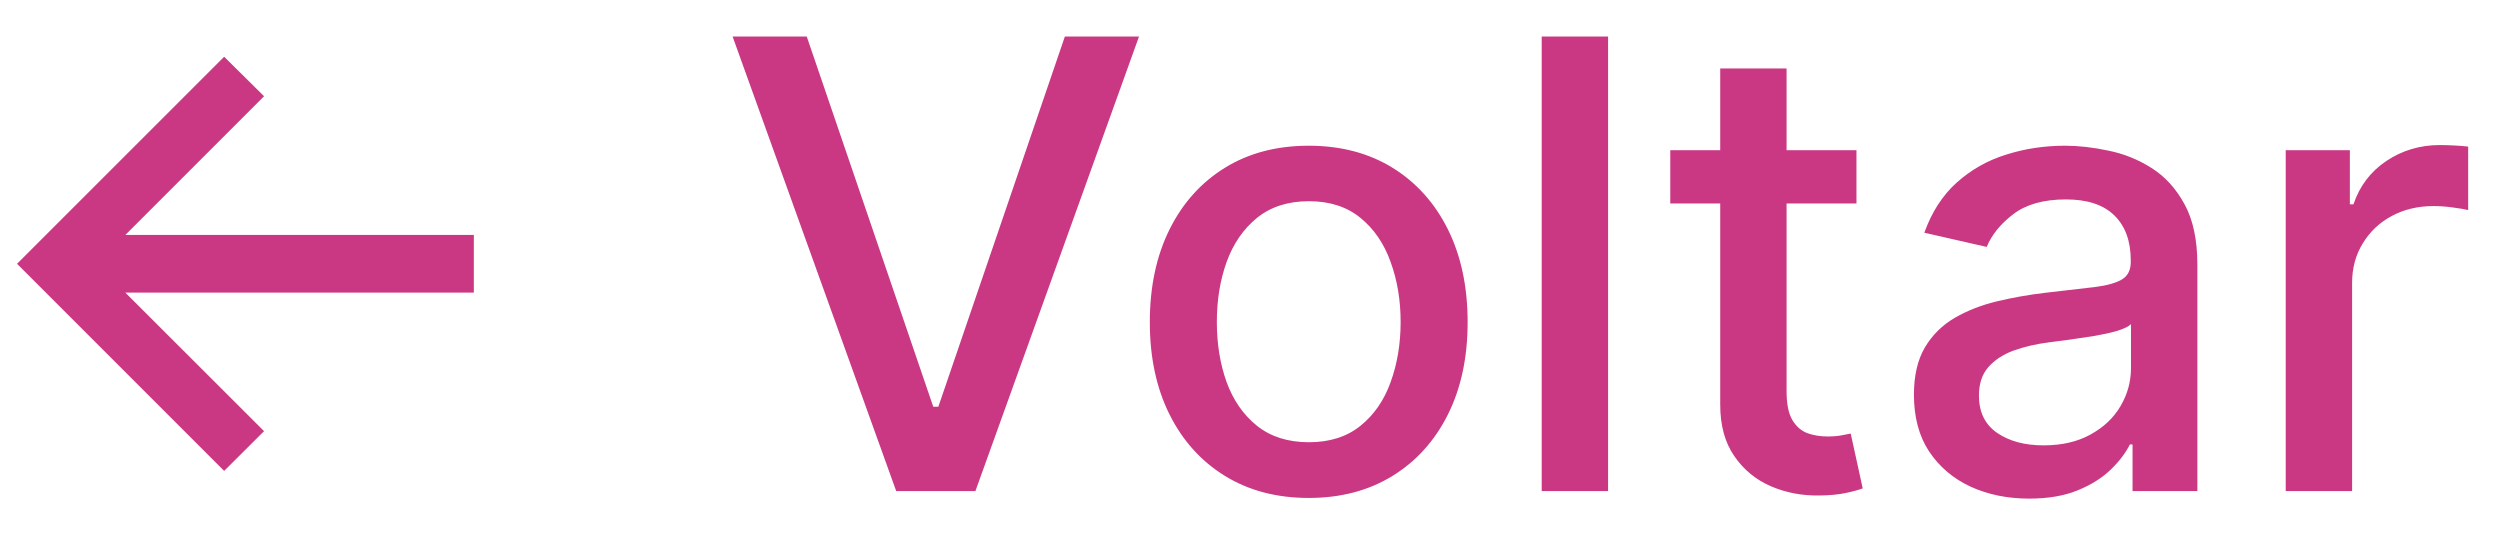
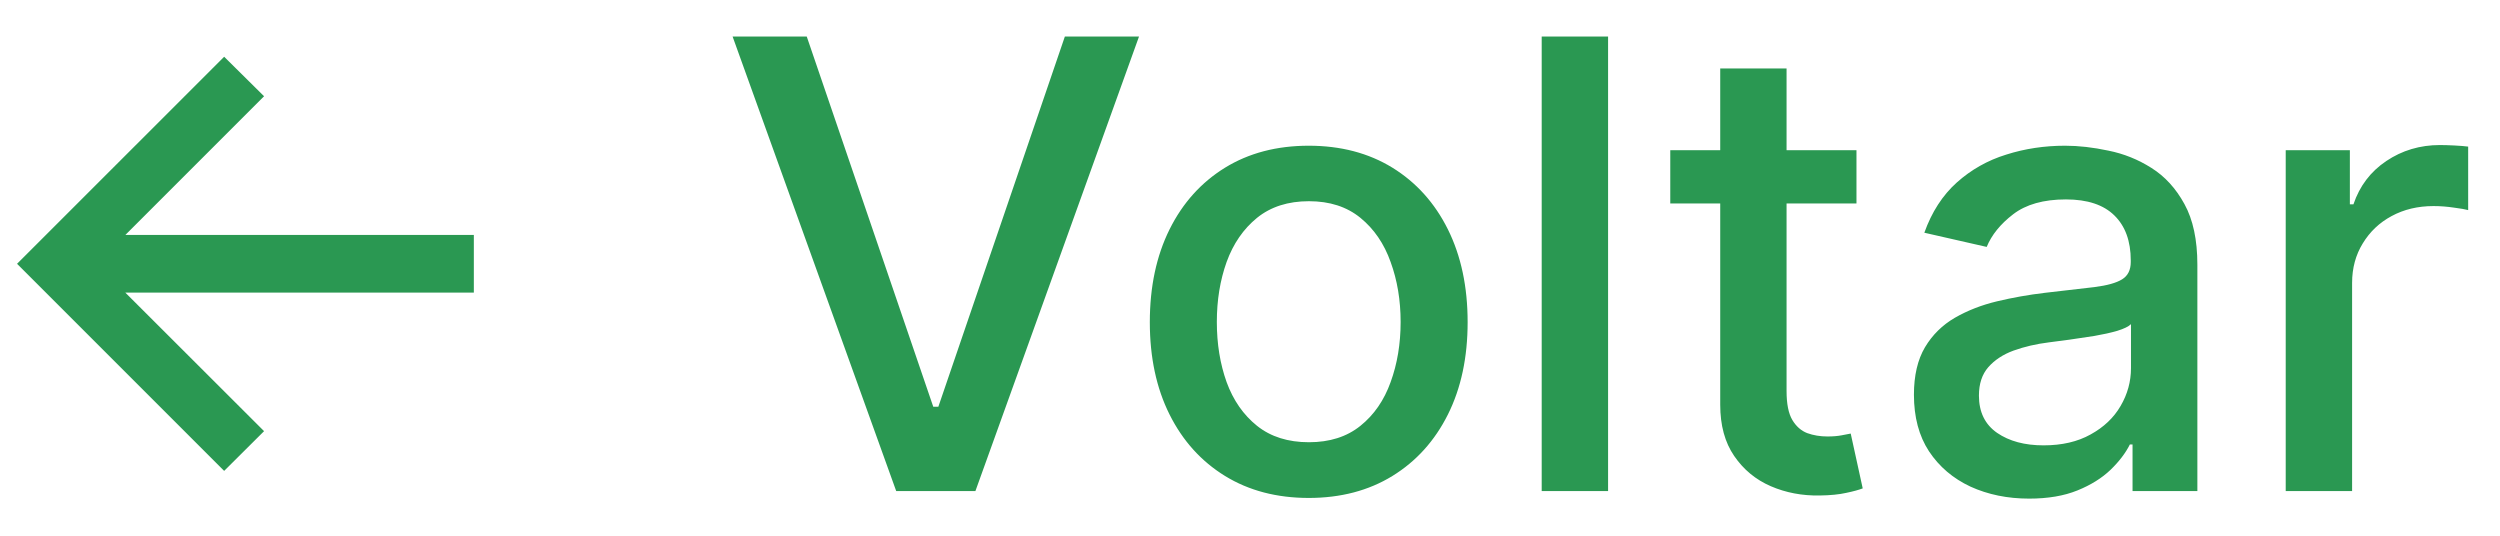
<svg xmlns="http://www.w3.org/2000/svg" width="56" height="12" viewBox="0 0 56 12" fill="none">
-   <path d="M5.021 10.548L0.382 5.909L5.021 1.271L5.915 2.156L2.808 5.263H10.614V6.555H2.808L5.915 9.658L5.021 10.548ZM18.071 0.818L20.905 9.111H21.019L23.853 0.818H25.514L21.849 11H20.075L16.41 0.818H18.071ZM29.316 11.154C28.6 11.154 27.975 10.99 27.441 10.662C26.908 10.334 26.493 9.875 26.198 9.285C25.903 8.695 25.756 8.005 25.756 7.217C25.756 6.424 25.903 5.732 26.198 5.138C26.493 4.545 26.908 4.085 27.441 3.756C27.975 3.428 28.6 3.264 29.316 3.264C30.031 3.264 30.656 3.428 31.19 3.756C31.723 4.085 32.138 4.545 32.433 5.138C32.728 5.732 32.875 6.424 32.875 7.217C32.875 8.005 32.728 8.695 32.433 9.285C32.138 9.875 31.723 10.334 31.19 10.662C30.656 10.99 30.031 11.154 29.316 11.154ZM29.32 9.906C29.785 9.906 30.169 9.784 30.474 9.538C30.779 9.293 31.004 8.967 31.15 8.559C31.299 8.151 31.374 7.702 31.374 7.212C31.374 6.724 31.299 6.277 31.15 5.869C31.004 5.458 30.779 5.129 30.474 4.88C30.169 4.631 29.785 4.507 29.32 4.507C28.853 4.507 28.465 4.631 28.157 4.88C27.852 5.129 27.625 5.458 27.476 5.869C27.33 6.277 27.257 6.724 27.257 7.212C27.257 7.702 27.33 8.151 27.476 8.559C27.625 8.967 27.852 9.293 28.157 9.538C28.465 9.784 28.853 9.906 29.32 9.906ZM36.021 0.818V11H34.534V0.818H36.021ZM41.585 3.364V4.557H37.414V3.364H41.585ZM38.533 1.534H40.019V8.758C40.019 9.046 40.062 9.263 40.149 9.409C40.235 9.552 40.346 9.649 40.482 9.702C40.621 9.752 40.772 9.777 40.934 9.777C41.053 9.777 41.158 9.769 41.247 9.752C41.337 9.736 41.406 9.722 41.456 9.712L41.725 10.94C41.638 10.973 41.516 11.007 41.357 11.04C41.198 11.076 40.999 11.096 40.76 11.099C40.369 11.106 40.004 11.037 39.666 10.891C39.328 10.745 39.055 10.519 38.846 10.214C38.637 9.91 38.533 9.527 38.533 9.066V1.534ZM45.452 11.169C44.968 11.169 44.531 11.079 44.14 10.901C43.748 10.718 43.439 10.455 43.21 10.11C42.984 9.765 42.872 9.343 42.872 8.842C42.872 8.411 42.955 8.057 43.12 7.778C43.286 7.5 43.51 7.28 43.791 7.117C44.073 6.955 44.388 6.832 44.736 6.749C45.084 6.666 45.439 6.603 45.8 6.56C46.258 6.507 46.629 6.464 46.914 6.431C47.199 6.395 47.406 6.337 47.535 6.257C47.664 6.178 47.729 6.048 47.729 5.869V5.835C47.729 5.4 47.606 5.064 47.361 4.825C47.119 4.587 46.758 4.467 46.277 4.467C45.777 4.467 45.383 4.578 45.094 4.8C44.809 5.019 44.612 5.263 44.502 5.531L43.105 5.213C43.271 4.749 43.513 4.375 43.831 4.089C44.153 3.801 44.522 3.592 44.94 3.463C45.358 3.33 45.797 3.264 46.258 3.264C46.562 3.264 46.886 3.301 47.227 3.374C47.572 3.443 47.893 3.572 48.191 3.761C48.493 3.95 48.74 4.22 48.932 4.572C49.124 4.92 49.221 5.372 49.221 5.929V11H47.769V9.956H47.709C47.613 10.148 47.469 10.337 47.277 10.523C47.084 10.708 46.837 10.863 46.536 10.985C46.234 11.108 45.873 11.169 45.452 11.169ZM45.775 9.976C46.186 9.976 46.538 9.895 46.829 9.732C47.124 9.57 47.348 9.358 47.5 9.096C47.656 8.831 47.734 8.547 47.734 8.246V7.261C47.681 7.314 47.578 7.364 47.426 7.411C47.277 7.454 47.106 7.492 46.914 7.525C46.721 7.555 46.534 7.583 46.352 7.609C46.17 7.633 46.017 7.652 45.895 7.669C45.606 7.705 45.343 7.767 45.104 7.853C44.869 7.939 44.68 8.063 44.537 8.226C44.398 8.385 44.328 8.597 44.328 8.862C44.328 9.23 44.464 9.509 44.736 9.697C45.008 9.883 45.354 9.976 45.775 9.976ZM51.2 11V3.364H52.637V4.577H52.717C52.856 4.166 53.101 3.843 53.453 3.607C53.807 3.369 54.208 3.249 54.656 3.249C54.748 3.249 54.858 3.253 54.984 3.259C55.113 3.266 55.214 3.274 55.287 3.284V4.706C55.227 4.689 55.121 4.671 54.969 4.651C54.816 4.628 54.664 4.616 54.511 4.616C54.16 4.616 53.847 4.691 53.572 4.84C53.3 4.986 53.085 5.19 52.926 5.452C52.767 5.71 52.687 6.005 52.687 6.337V11H51.2Z" fill="#CA3884" />
+   <path d="M5.021 10.548L0.382 5.909L5.021 1.271L5.915 2.156L2.808 5.263H10.614V6.555H2.808L5.915 9.658L5.021 10.548ZM18.071 0.818L20.905 9.111H21.019L23.853 0.818H25.514L21.849 11H20.075L16.41 0.818H18.071ZM29.316 11.154C28.6 11.154 27.975 10.99 27.441 10.662C26.908 10.334 26.493 9.875 26.198 9.285C25.903 8.695 25.756 8.005 25.756 7.217C25.756 6.424 25.903 5.732 26.198 5.138C26.493 4.545 26.908 4.085 27.441 3.756C27.975 3.428 28.6 3.264 29.316 3.264C30.031 3.264 30.656 3.428 31.19 3.756C31.723 4.085 32.138 4.545 32.433 5.138C32.728 5.732 32.875 6.424 32.875 7.217C32.875 8.005 32.728 8.695 32.433 9.285C32.138 9.875 31.723 10.334 31.19 10.662C30.656 10.99 30.031 11.154 29.316 11.154ZM29.32 9.906C29.785 9.906 30.169 9.784 30.474 9.538C30.779 9.293 31.004 8.967 31.15 8.559C31.299 8.151 31.374 7.702 31.374 7.212C31.374 6.724 31.299 6.277 31.15 5.869C31.004 5.458 30.779 5.129 30.474 4.88C30.169 4.631 29.785 4.507 29.32 4.507C28.853 4.507 28.465 4.631 28.157 4.88C27.852 5.129 27.625 5.458 27.476 5.869C27.33 6.277 27.257 6.724 27.257 7.212C27.257 7.702 27.33 8.151 27.476 8.559C27.625 8.967 27.852 9.293 28.157 9.538C28.465 9.784 28.853 9.906 29.32 9.906ZM36.021 0.818V11H34.534V0.818H36.021ZM41.585 3.364V4.557H37.414V3.364H41.585ZM38.533 1.534H40.019V8.758C40.019 9.046 40.062 9.263 40.149 9.409C40.235 9.552 40.346 9.649 40.482 9.702C40.621 9.752 40.772 9.777 40.934 9.777C41.053 9.777 41.158 9.769 41.247 9.752C41.337 9.736 41.406 9.722 41.456 9.712L41.725 10.94C41.638 10.973 41.516 11.007 41.357 11.04C41.198 11.076 40.999 11.096 40.76 11.099C40.369 11.106 40.004 11.037 39.666 10.891C39.328 10.745 39.055 10.519 38.846 10.214C38.637 9.91 38.533 9.527 38.533 9.066V1.534ZM45.452 11.169C44.968 11.169 44.531 11.079 44.14 10.901C43.748 10.718 43.439 10.455 43.21 10.11C42.984 9.765 42.872 9.343 42.872 8.842C42.872 8.411 42.955 8.057 43.12 7.778C43.286 7.5 43.51 7.28 43.791 7.117C44.073 6.955 44.388 6.832 44.736 6.749C45.084 6.666 45.439 6.603 45.8 6.56C46.258 6.507 46.629 6.464 46.914 6.431C47.199 6.395 47.406 6.337 47.535 6.257C47.664 6.178 47.729 6.048 47.729 5.869V5.835C47.729 5.4 47.606 5.064 47.361 4.825C47.119 4.587 46.758 4.467 46.277 4.467C45.777 4.467 45.383 4.578 45.094 4.8C44.809 5.019 44.612 5.263 44.502 5.531L43.105 5.213C43.271 4.749 43.513 4.375 43.831 4.089C44.153 3.801 44.522 3.592 44.94 3.463C45.358 3.33 45.797 3.264 46.258 3.264C46.562 3.264 46.886 3.301 47.227 3.374C47.572 3.443 47.893 3.572 48.191 3.761C48.493 3.95 48.74 4.22 48.932 4.572C49.124 4.92 49.221 5.372 49.221 5.929V11H47.769V9.956H47.709C47.613 10.148 47.469 10.337 47.277 10.523C47.084 10.708 46.837 10.863 46.536 10.985C46.234 11.108 45.873 11.169 45.452 11.169ZM45.775 9.976C46.186 9.976 46.538 9.895 46.829 9.732C47.124 9.57 47.348 9.358 47.5 9.096C47.656 8.831 47.734 8.547 47.734 8.246V7.261C47.681 7.314 47.578 7.364 47.426 7.411C47.277 7.454 47.106 7.492 46.914 7.525C46.721 7.555 46.534 7.583 46.352 7.609C46.17 7.633 46.017 7.652 45.895 7.669C45.606 7.705 45.343 7.767 45.104 7.853C44.869 7.939 44.68 8.063 44.537 8.226C44.398 8.385 44.328 8.597 44.328 8.862C44.328 9.23 44.464 9.509 44.736 9.697C45.008 9.883 45.354 9.976 45.775 9.976ZM51.2 11V3.364H52.637V4.577H52.717C52.856 4.166 53.101 3.843 53.453 3.607C53.807 3.369 54.208 3.249 54.656 3.249C54.748 3.249 54.858 3.253 54.984 3.259C55.113 3.266 55.214 3.274 55.287 3.284V4.706C55.227 4.689 55.121 4.671 54.969 4.651C54.816 4.628 54.664 4.616 54.511 4.616C54.16 4.616 53.847 4.691 53.572 4.84C53.3 4.986 53.085 5.19 52.926 5.452C52.767 5.71 52.687 6.005 52.687 6.337V11H51.2Z" fill="#2A9852" />
</svg>
